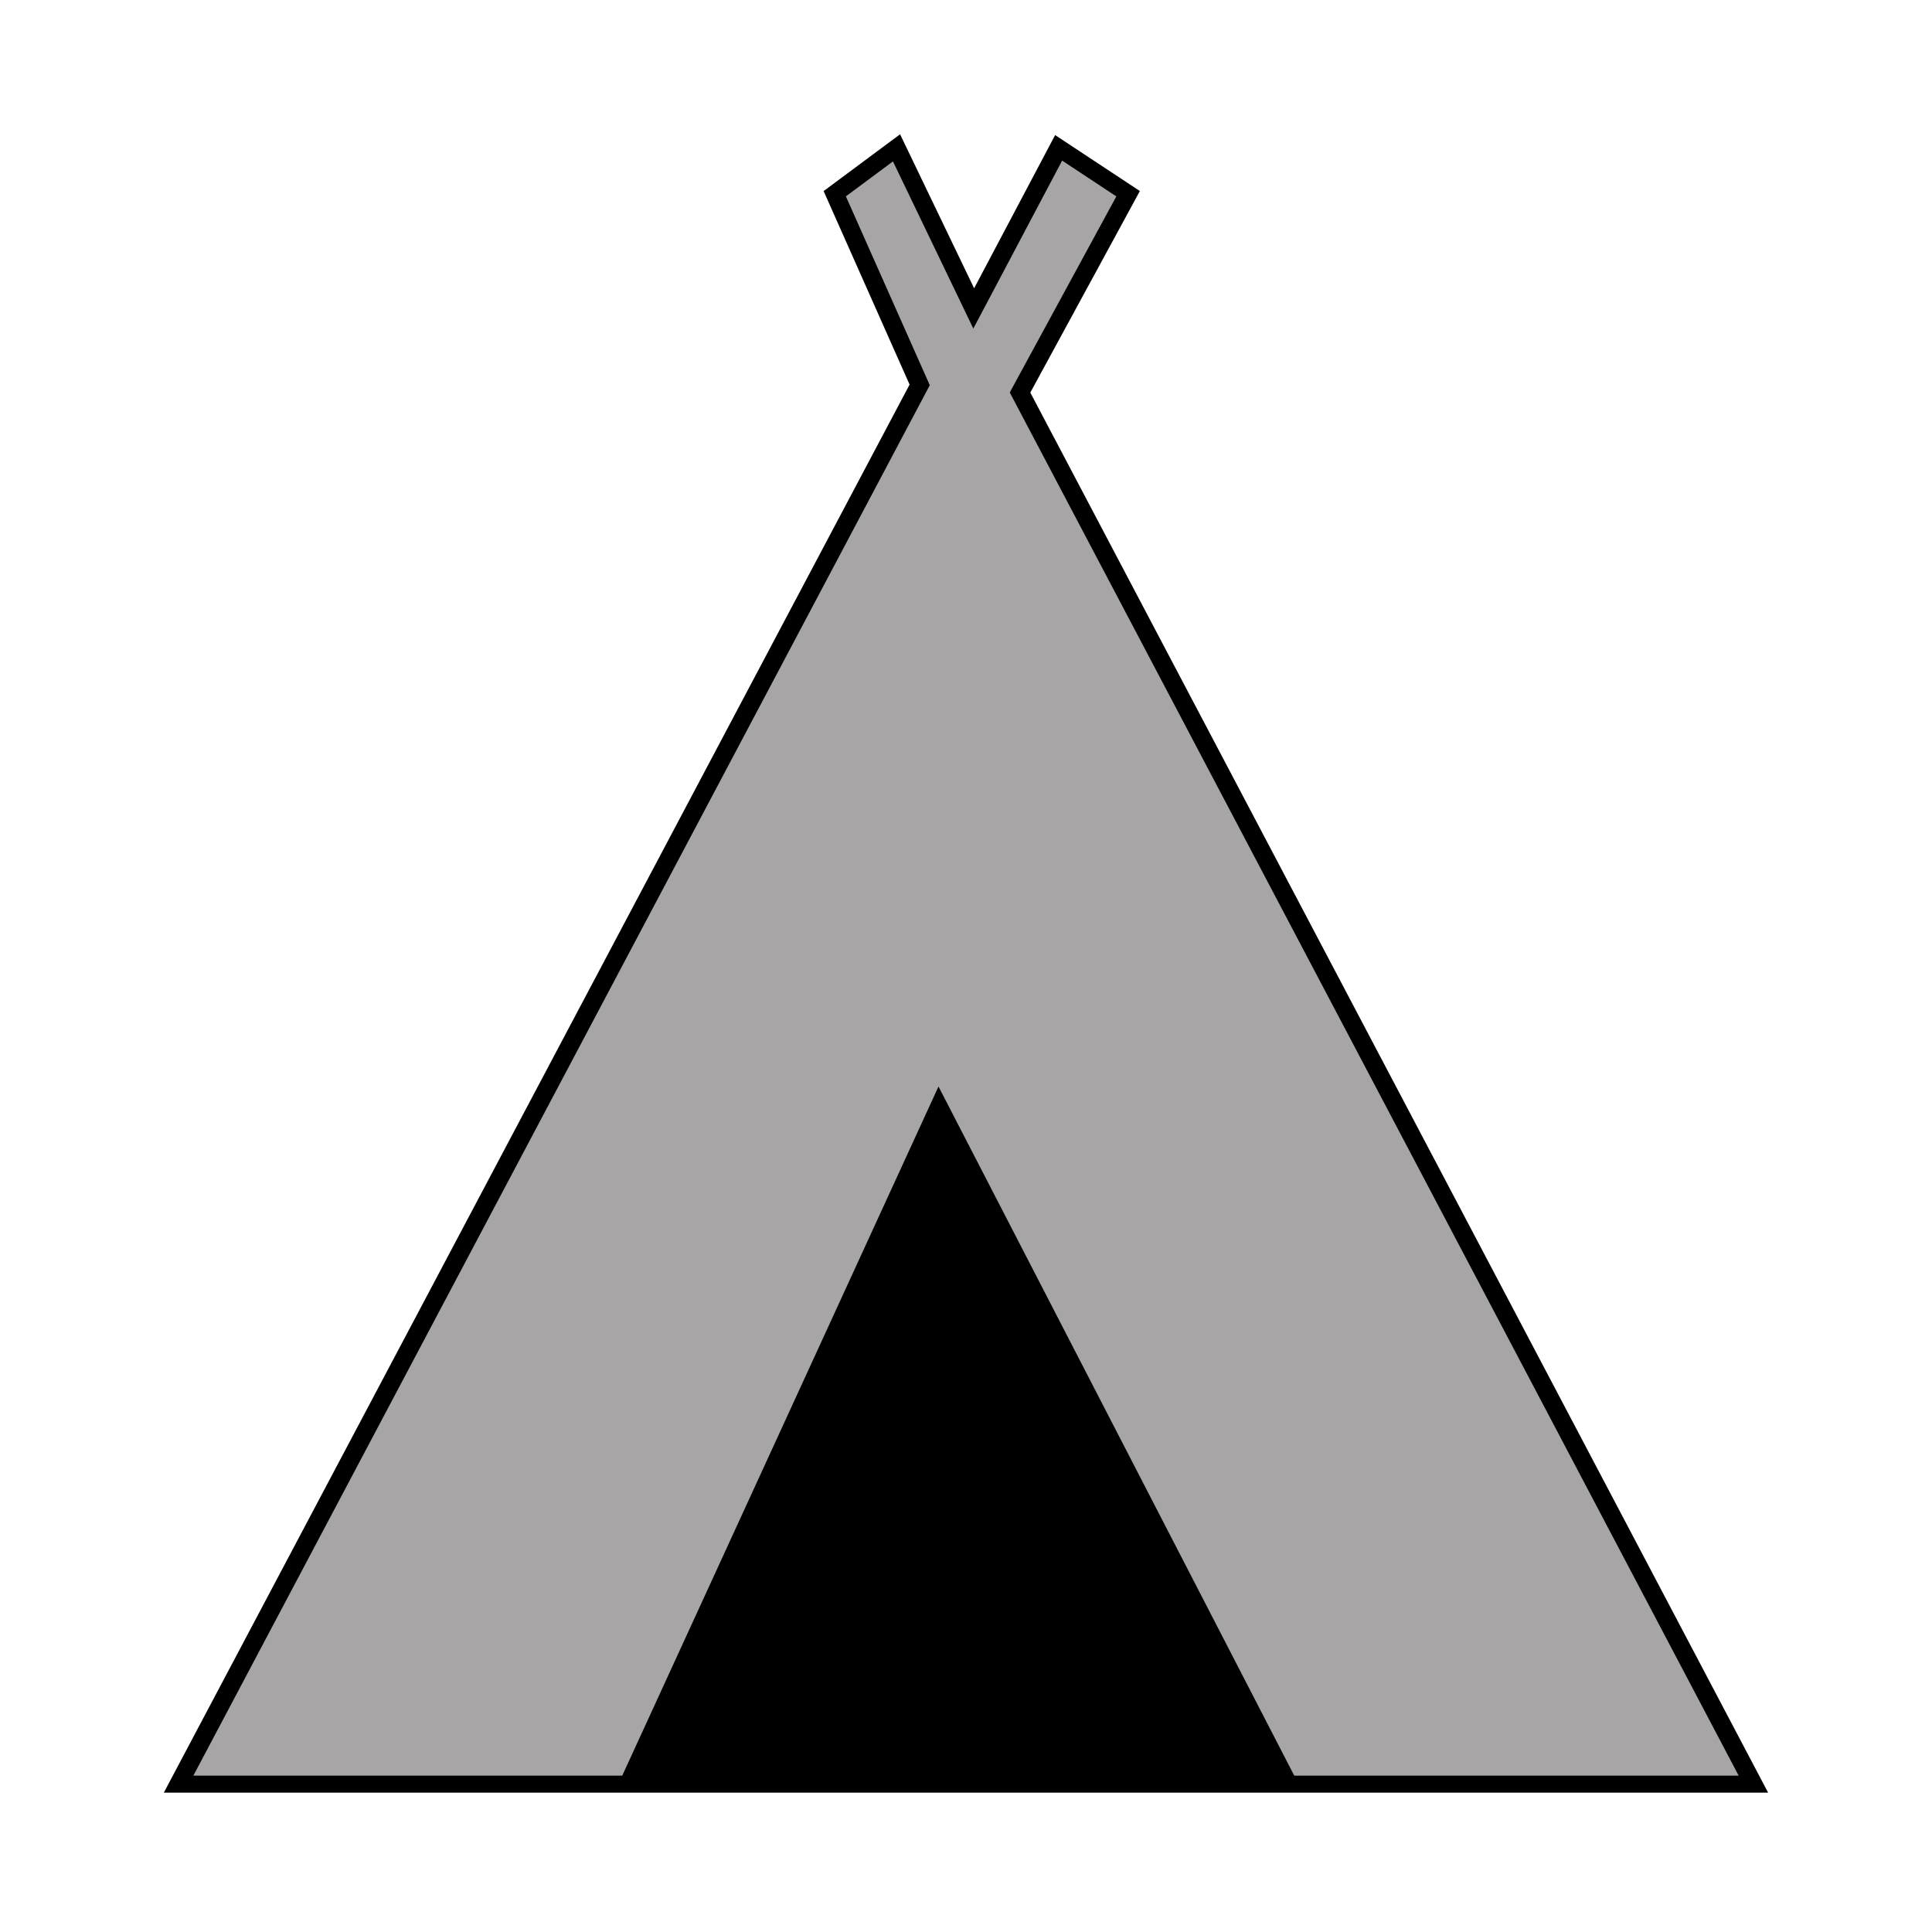
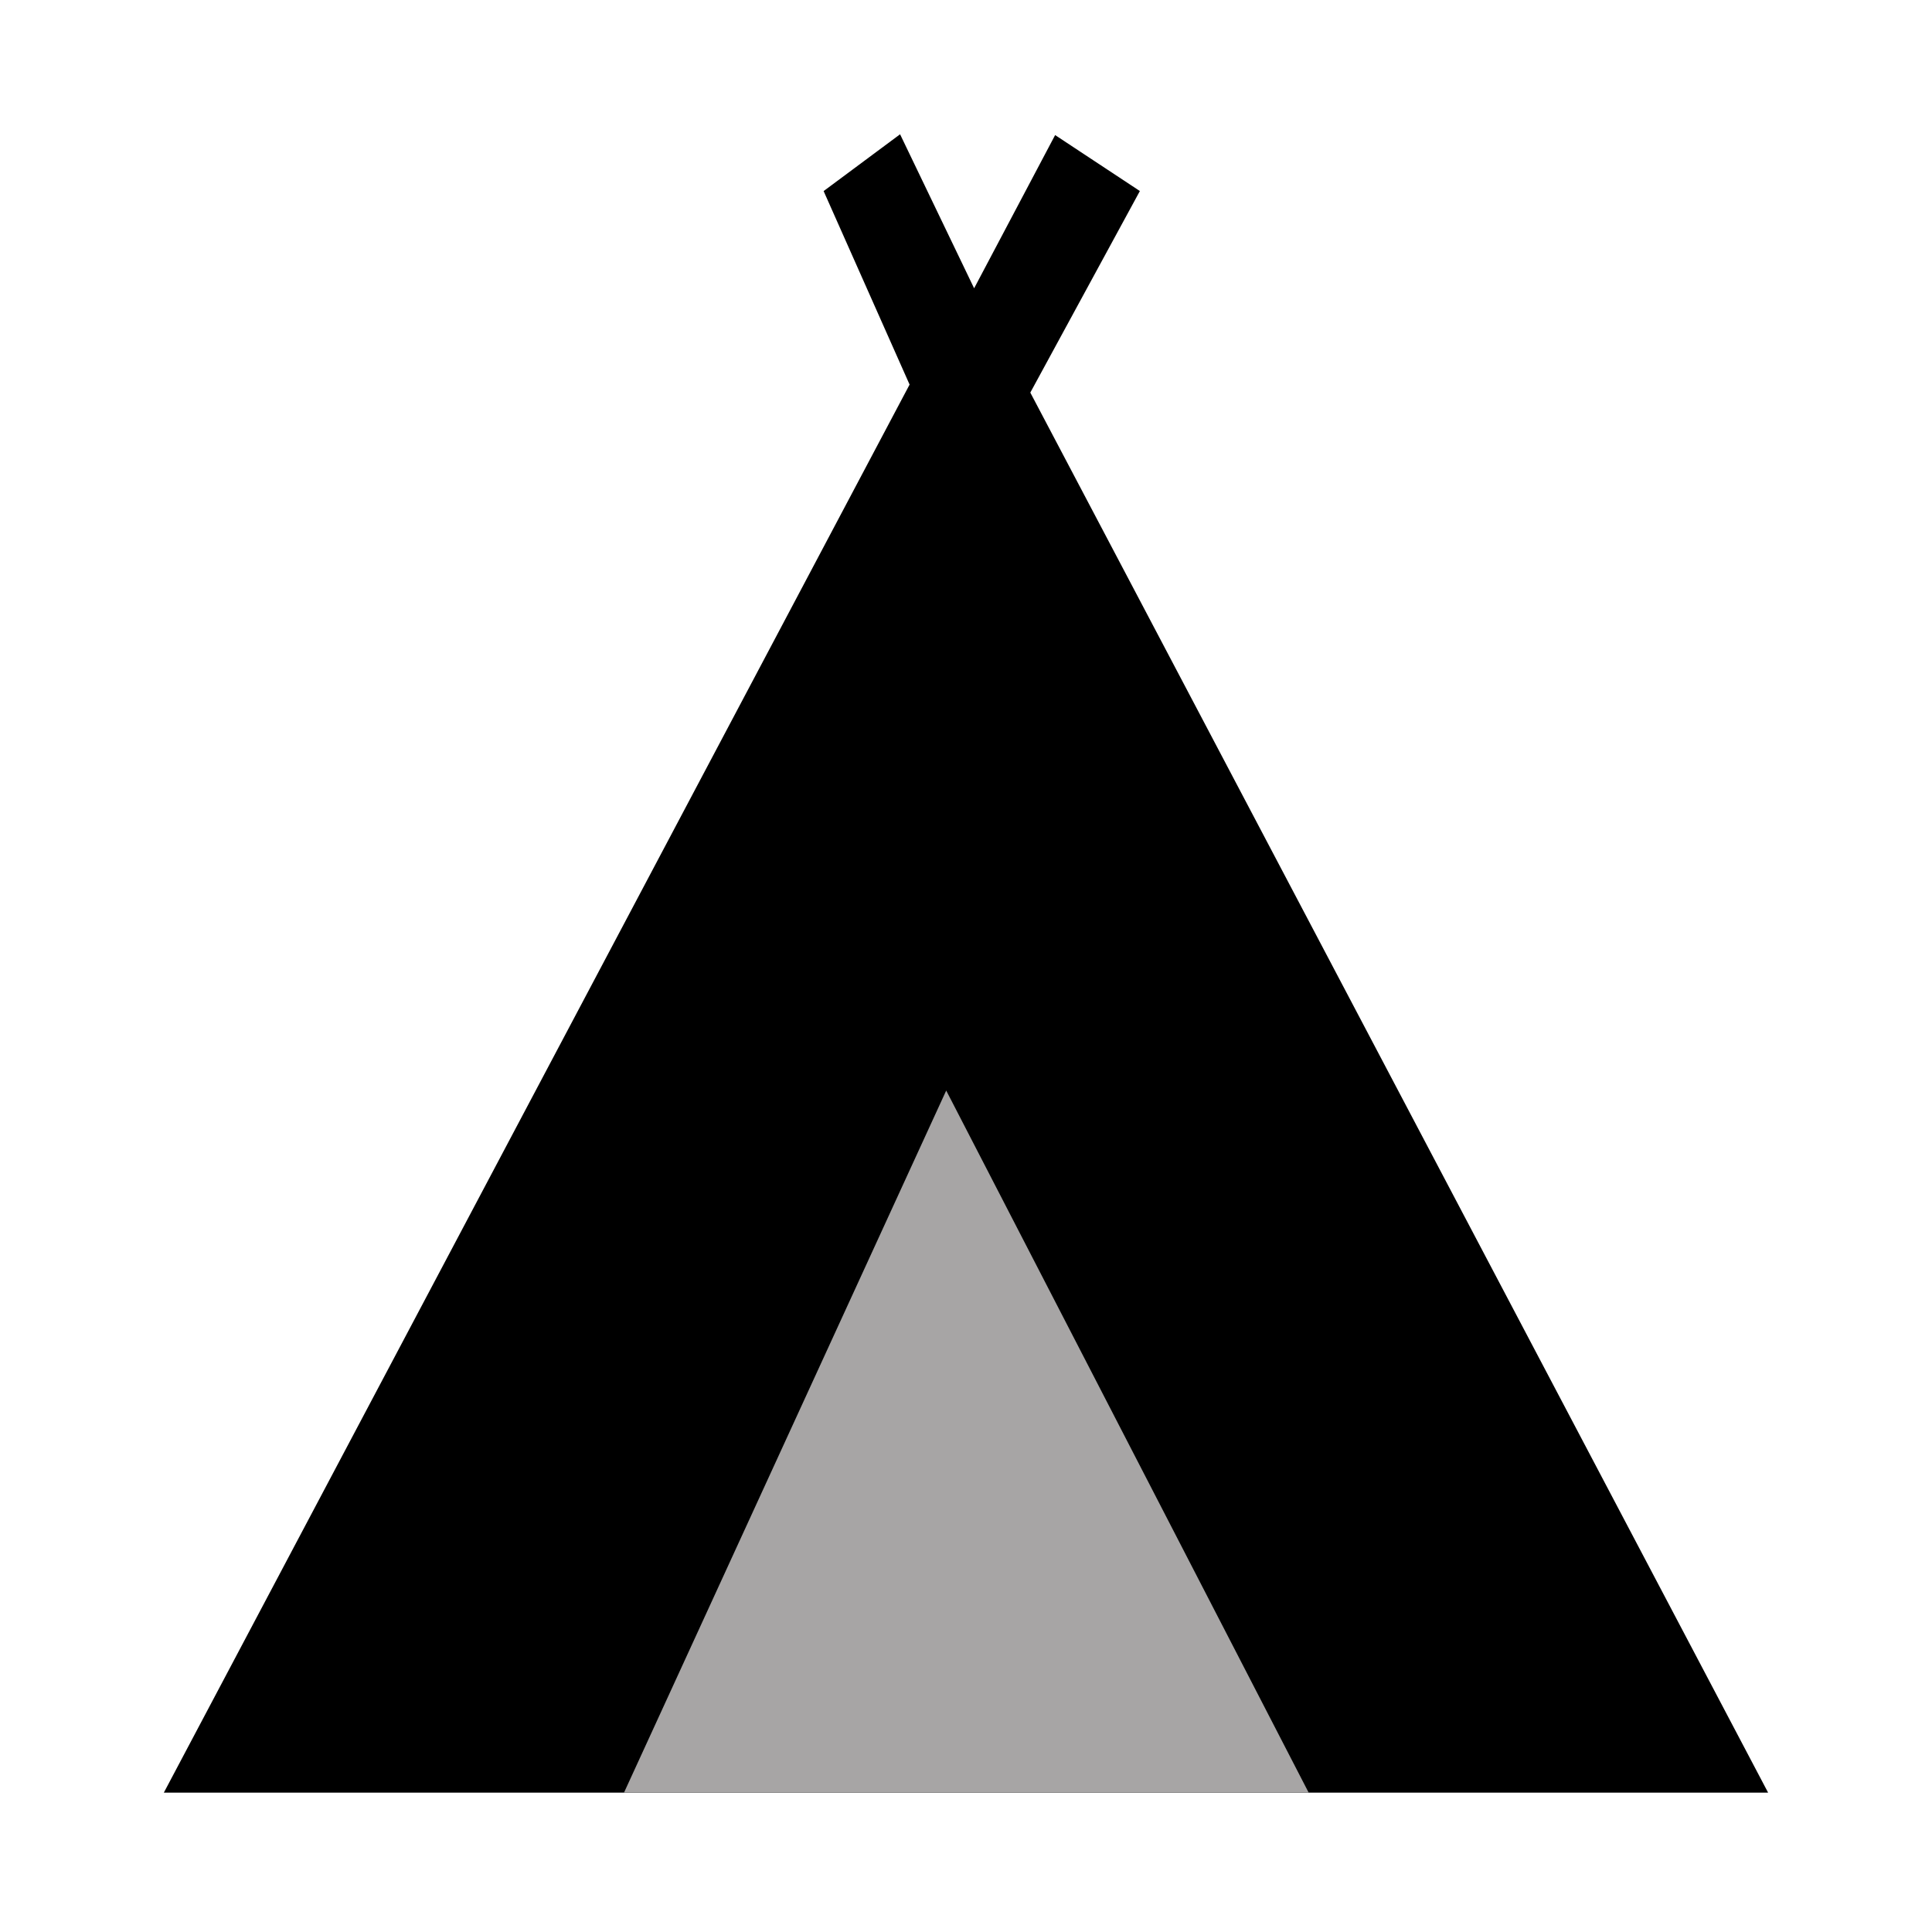
<svg xmlns="http://www.w3.org/2000/svg" version="1.0" x="0" y="0" width="109.134" height="109.134" id="svg644" xml:space="preserve">
+   <defs id="defs7" />
  <g transform="matrix(1.336648,0,0,1.232327,-9.237071,-4.56613)" style="font-size:12;stroke:#000000;stroke-width:0.779;" id="g659">
-     <path d="M 14.458 85.487 L 81.01 85.487 L 50.018 21.698 L 54.585 12.585 L 51.649 10.482 L 48.061 17.843 L 44.798 10.482 L 42.188 12.585 L 45.777 21.348 L 14.458 85.487 z " style="fill:#a7a5a5;fill-rule:evenodd;" id="path719" />
-     <path d="M 33.543 85.303 L 61.273 85.303 L 46.593 54.459 L 33.543 85.303 z " style="fill-rule:evenodd;" id="path721" />
+     <path d="M 14.458 85.487 L 81.01 85.487 L 50.018 21.698 L 54.585 12.585 L 51.649 10.482 L 48.061 17.843 L 44.798 10.482 L 42.188 12.585 L 45.777 21.348 L 14.458 85.487 z " style="fill:#000000;fill-rule:evenodd;fill-opacity:1" id="path719" />
+     <path d="M 33.869,85.487 L 61.599,85.487 L 46.919,54.644 L 33.869,85.487 z " style="fill:#a7a5a5;fill-opacity:1;fill-rule:evenodd;stroke:#a7a5a5;stroke-opacity:1" id="path721" />
  </g>
</svg>
